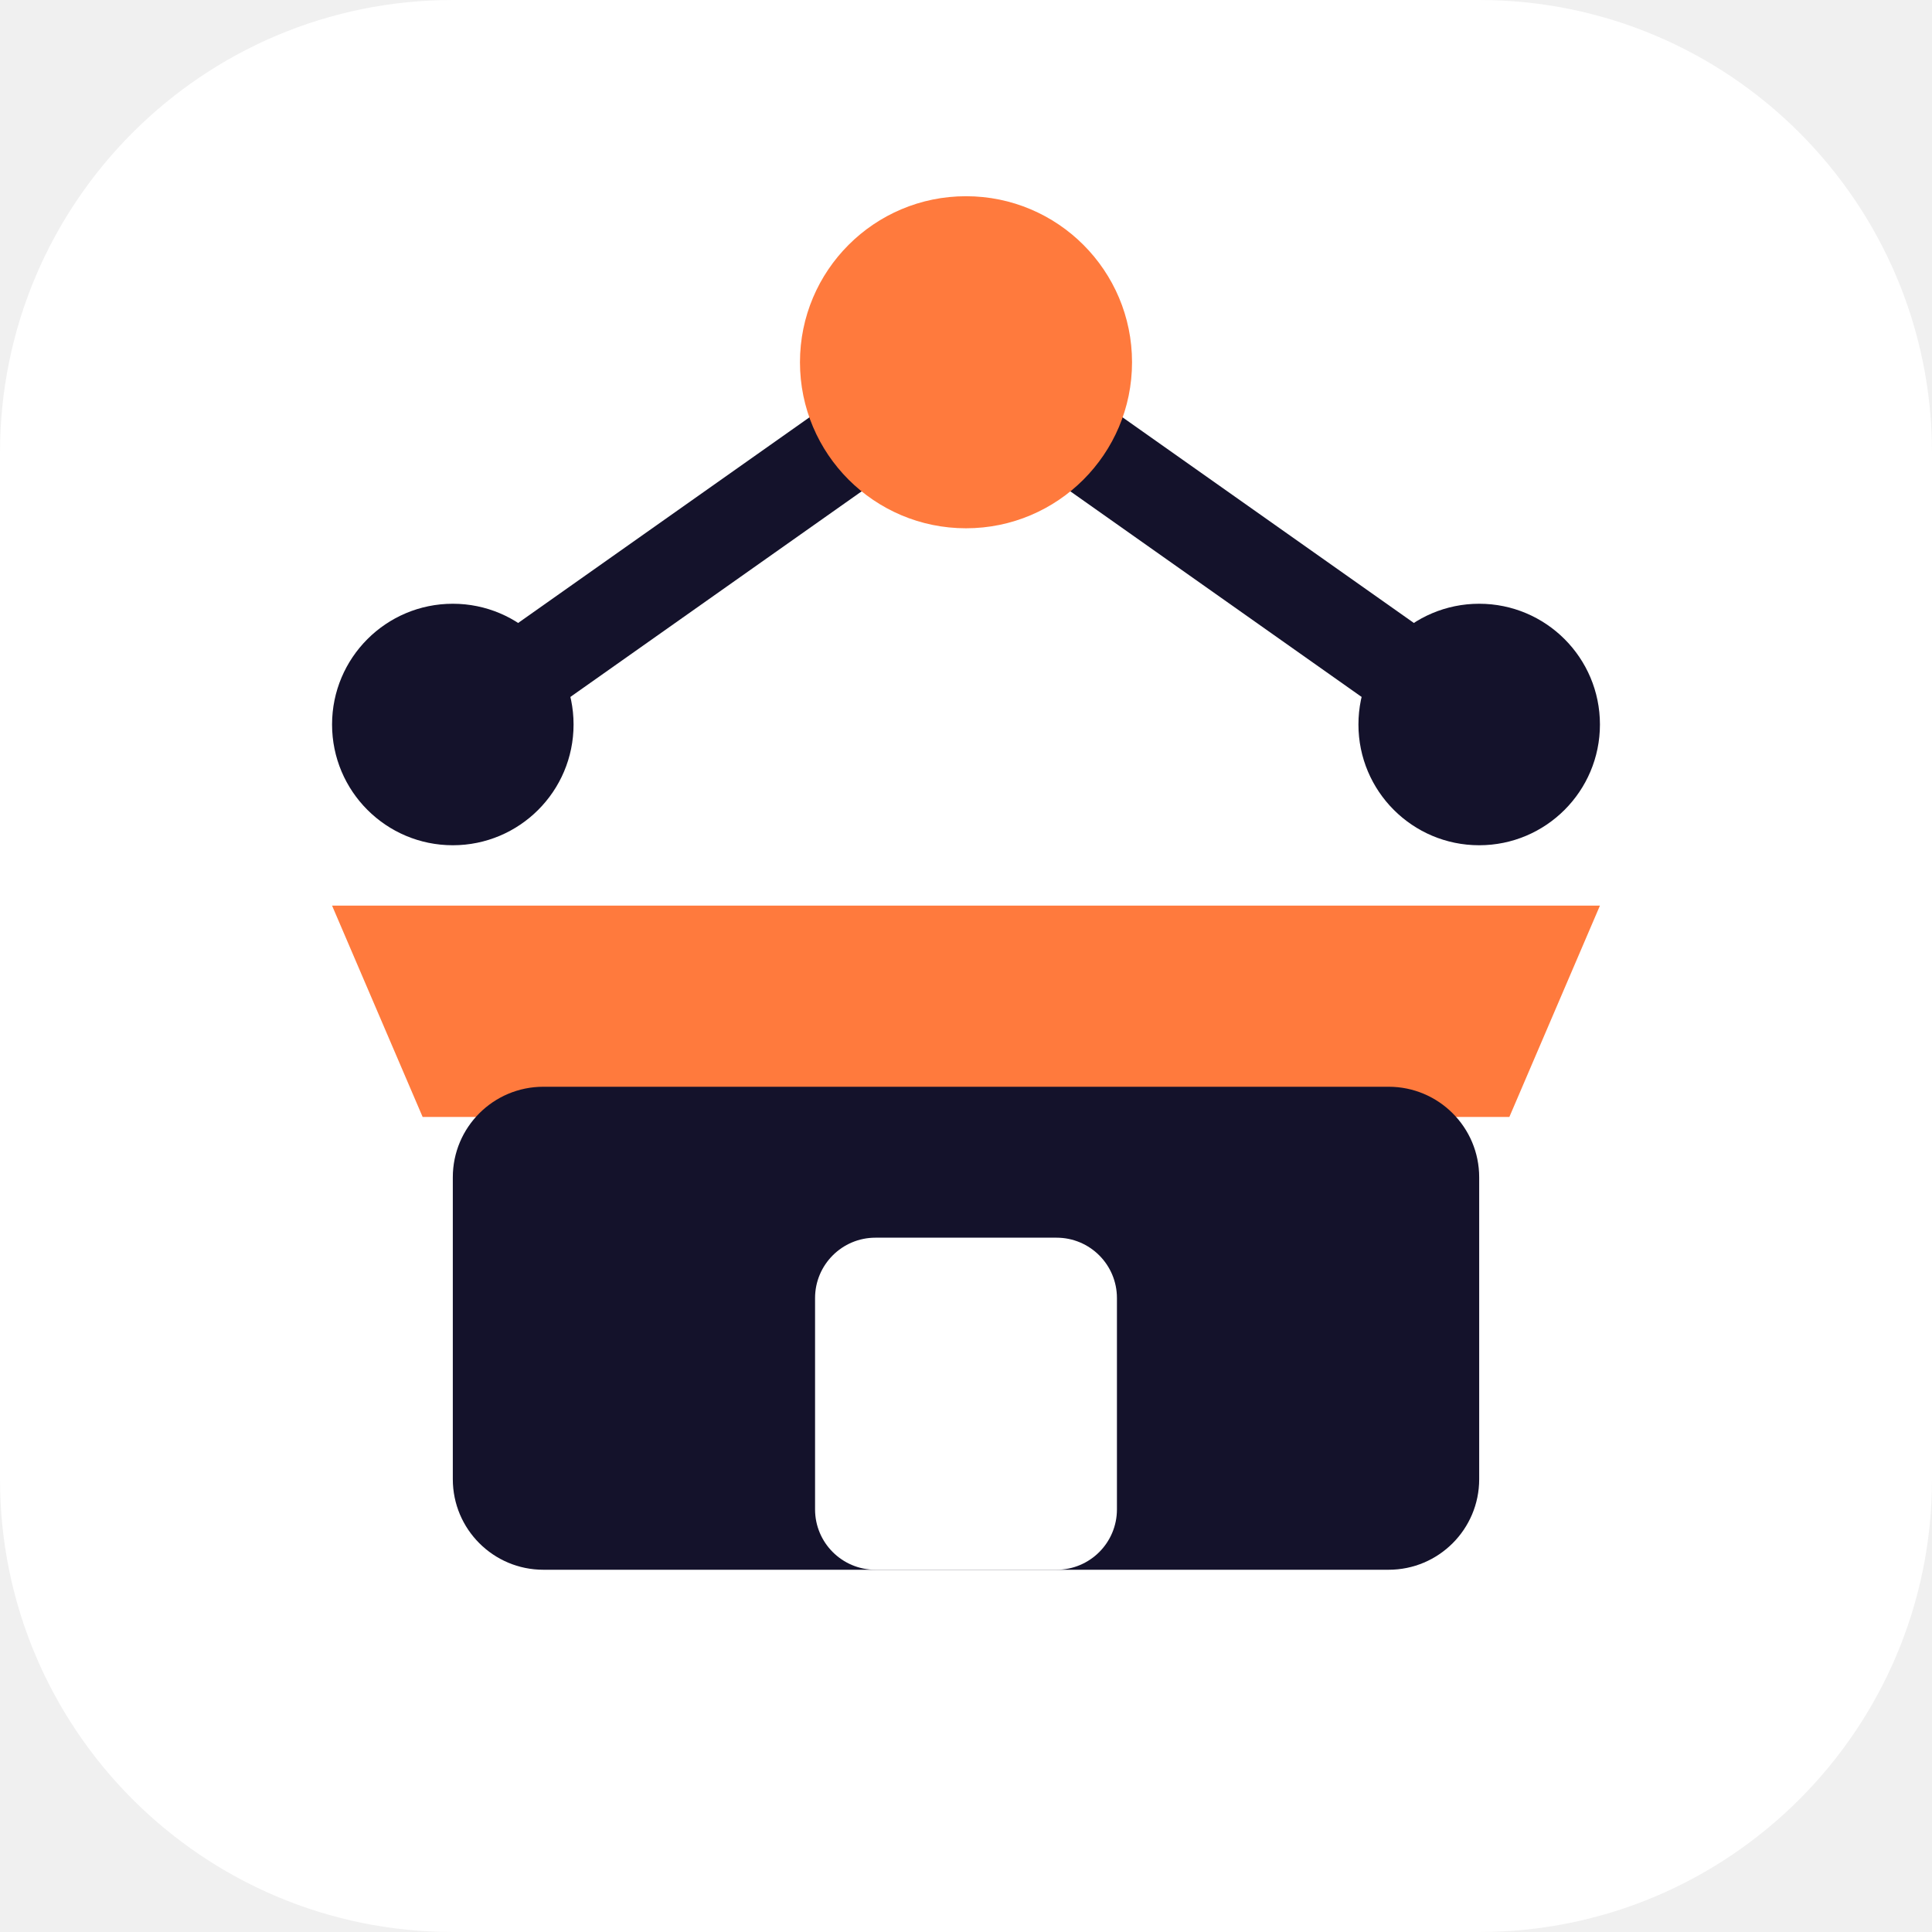
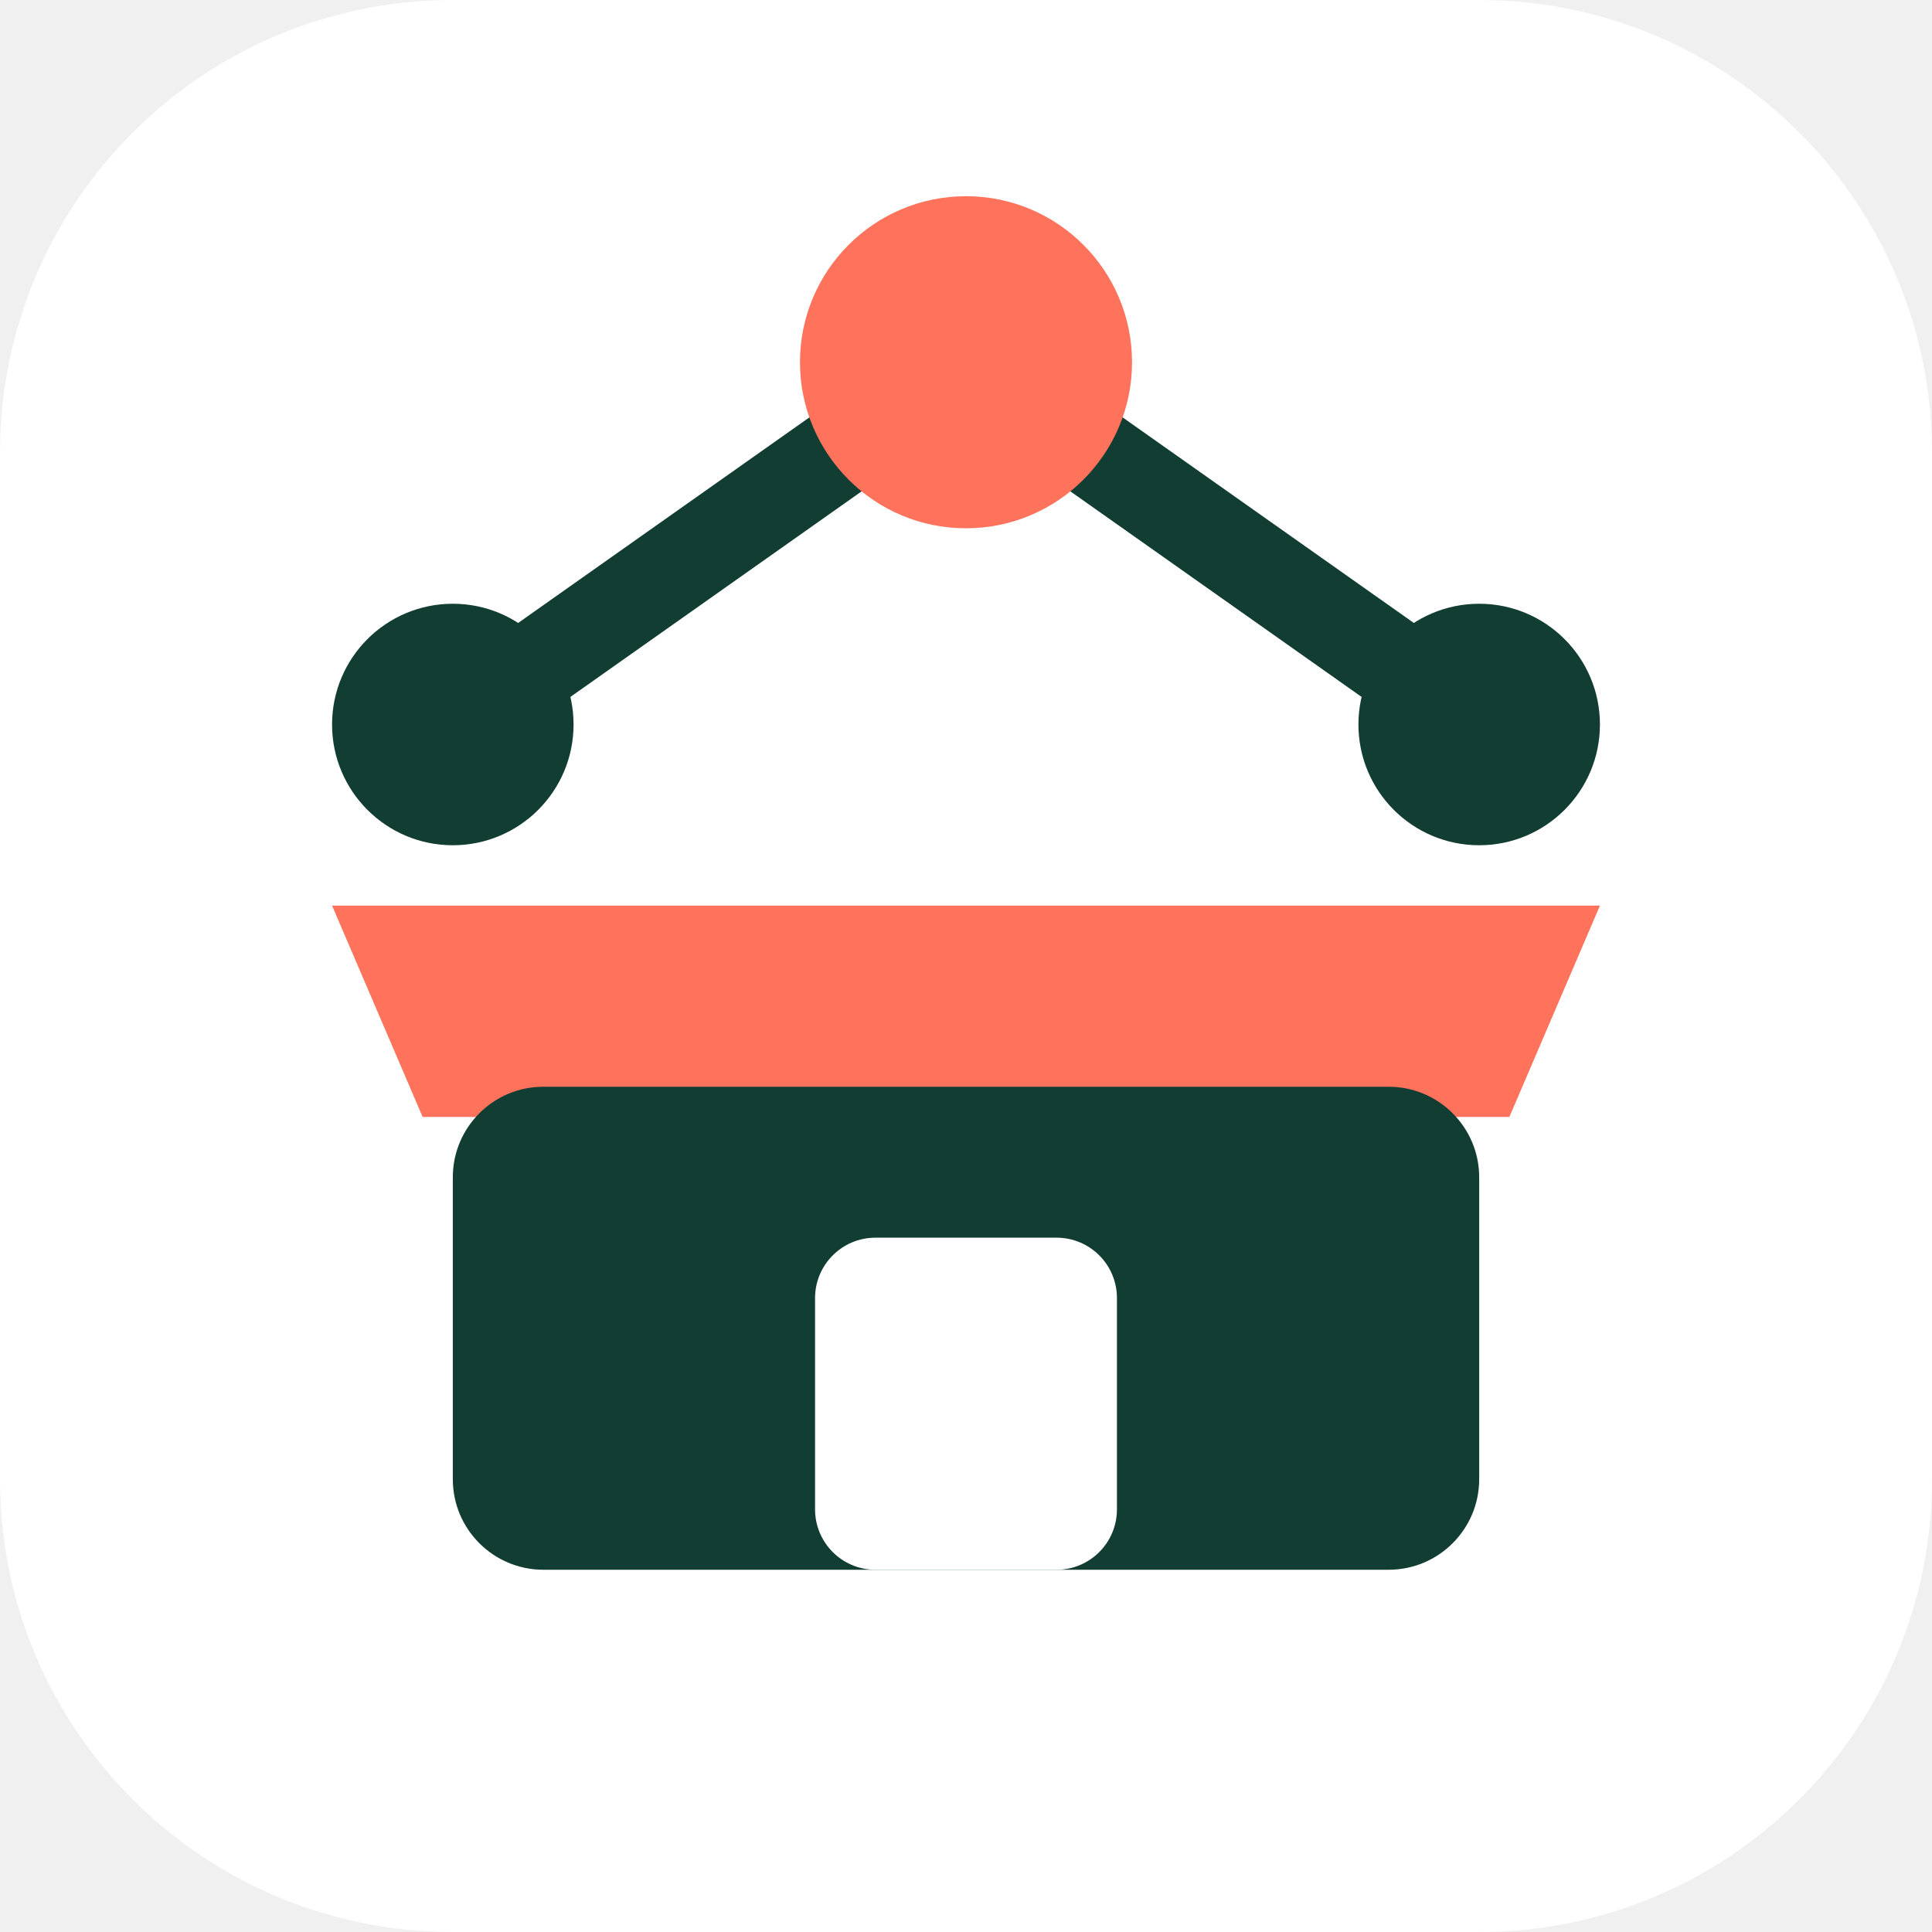
<svg xmlns="http://www.w3.org/2000/svg" viewBox="0 0 64 64" width="64" height="64" role="img" aria-label="Culture2Commerce mark">
  <rect width="64" height="64" rx="15" fill="#ffffff" />
-   <path d="M15 24 L32 12 L49 24" fill="none" stroke="#14122b" stroke-width="3" stroke-linecap="round" stroke-linejoin="round" />
-   <circle cx="15" cy="24" r="4" fill="#14122b" />
-   <circle cx="49" cy="24" r="4" fill="#14122b" />
-   <circle cx="32" cy="12" r="5.5" fill="#ff7a3d" />
-   <path d="M11 30 H53 L50 37 H14 Z" fill="#ff7a3d" />
-   <rect x="15" y="36" width="34" height="16" rx="3" fill="#14122b" />
+   <path d="M15 24 L32 12 L49 24" fill="none" stroke="#123d32" stroke-width="3" stroke-linecap="round" stroke-linejoin="round" />
+   <circle cx="15" cy="24" r="4" fill="#123d32" />
+   <circle cx="49" cy="24" r="4" fill="#123d32" />
+   <circle cx="32" cy="12" r="5.5" fill="#ff735c" />
+   <path d="M11 30 H53 L50 37 H14 Z" fill="#ff735c" />
+   <rect x="15" y="36" width="34" height="16" rx="3" fill="#123d32" />
  <rect x="27" y="41" width="10" height="11" rx="2" fill="#ffffff" />
</svg>
